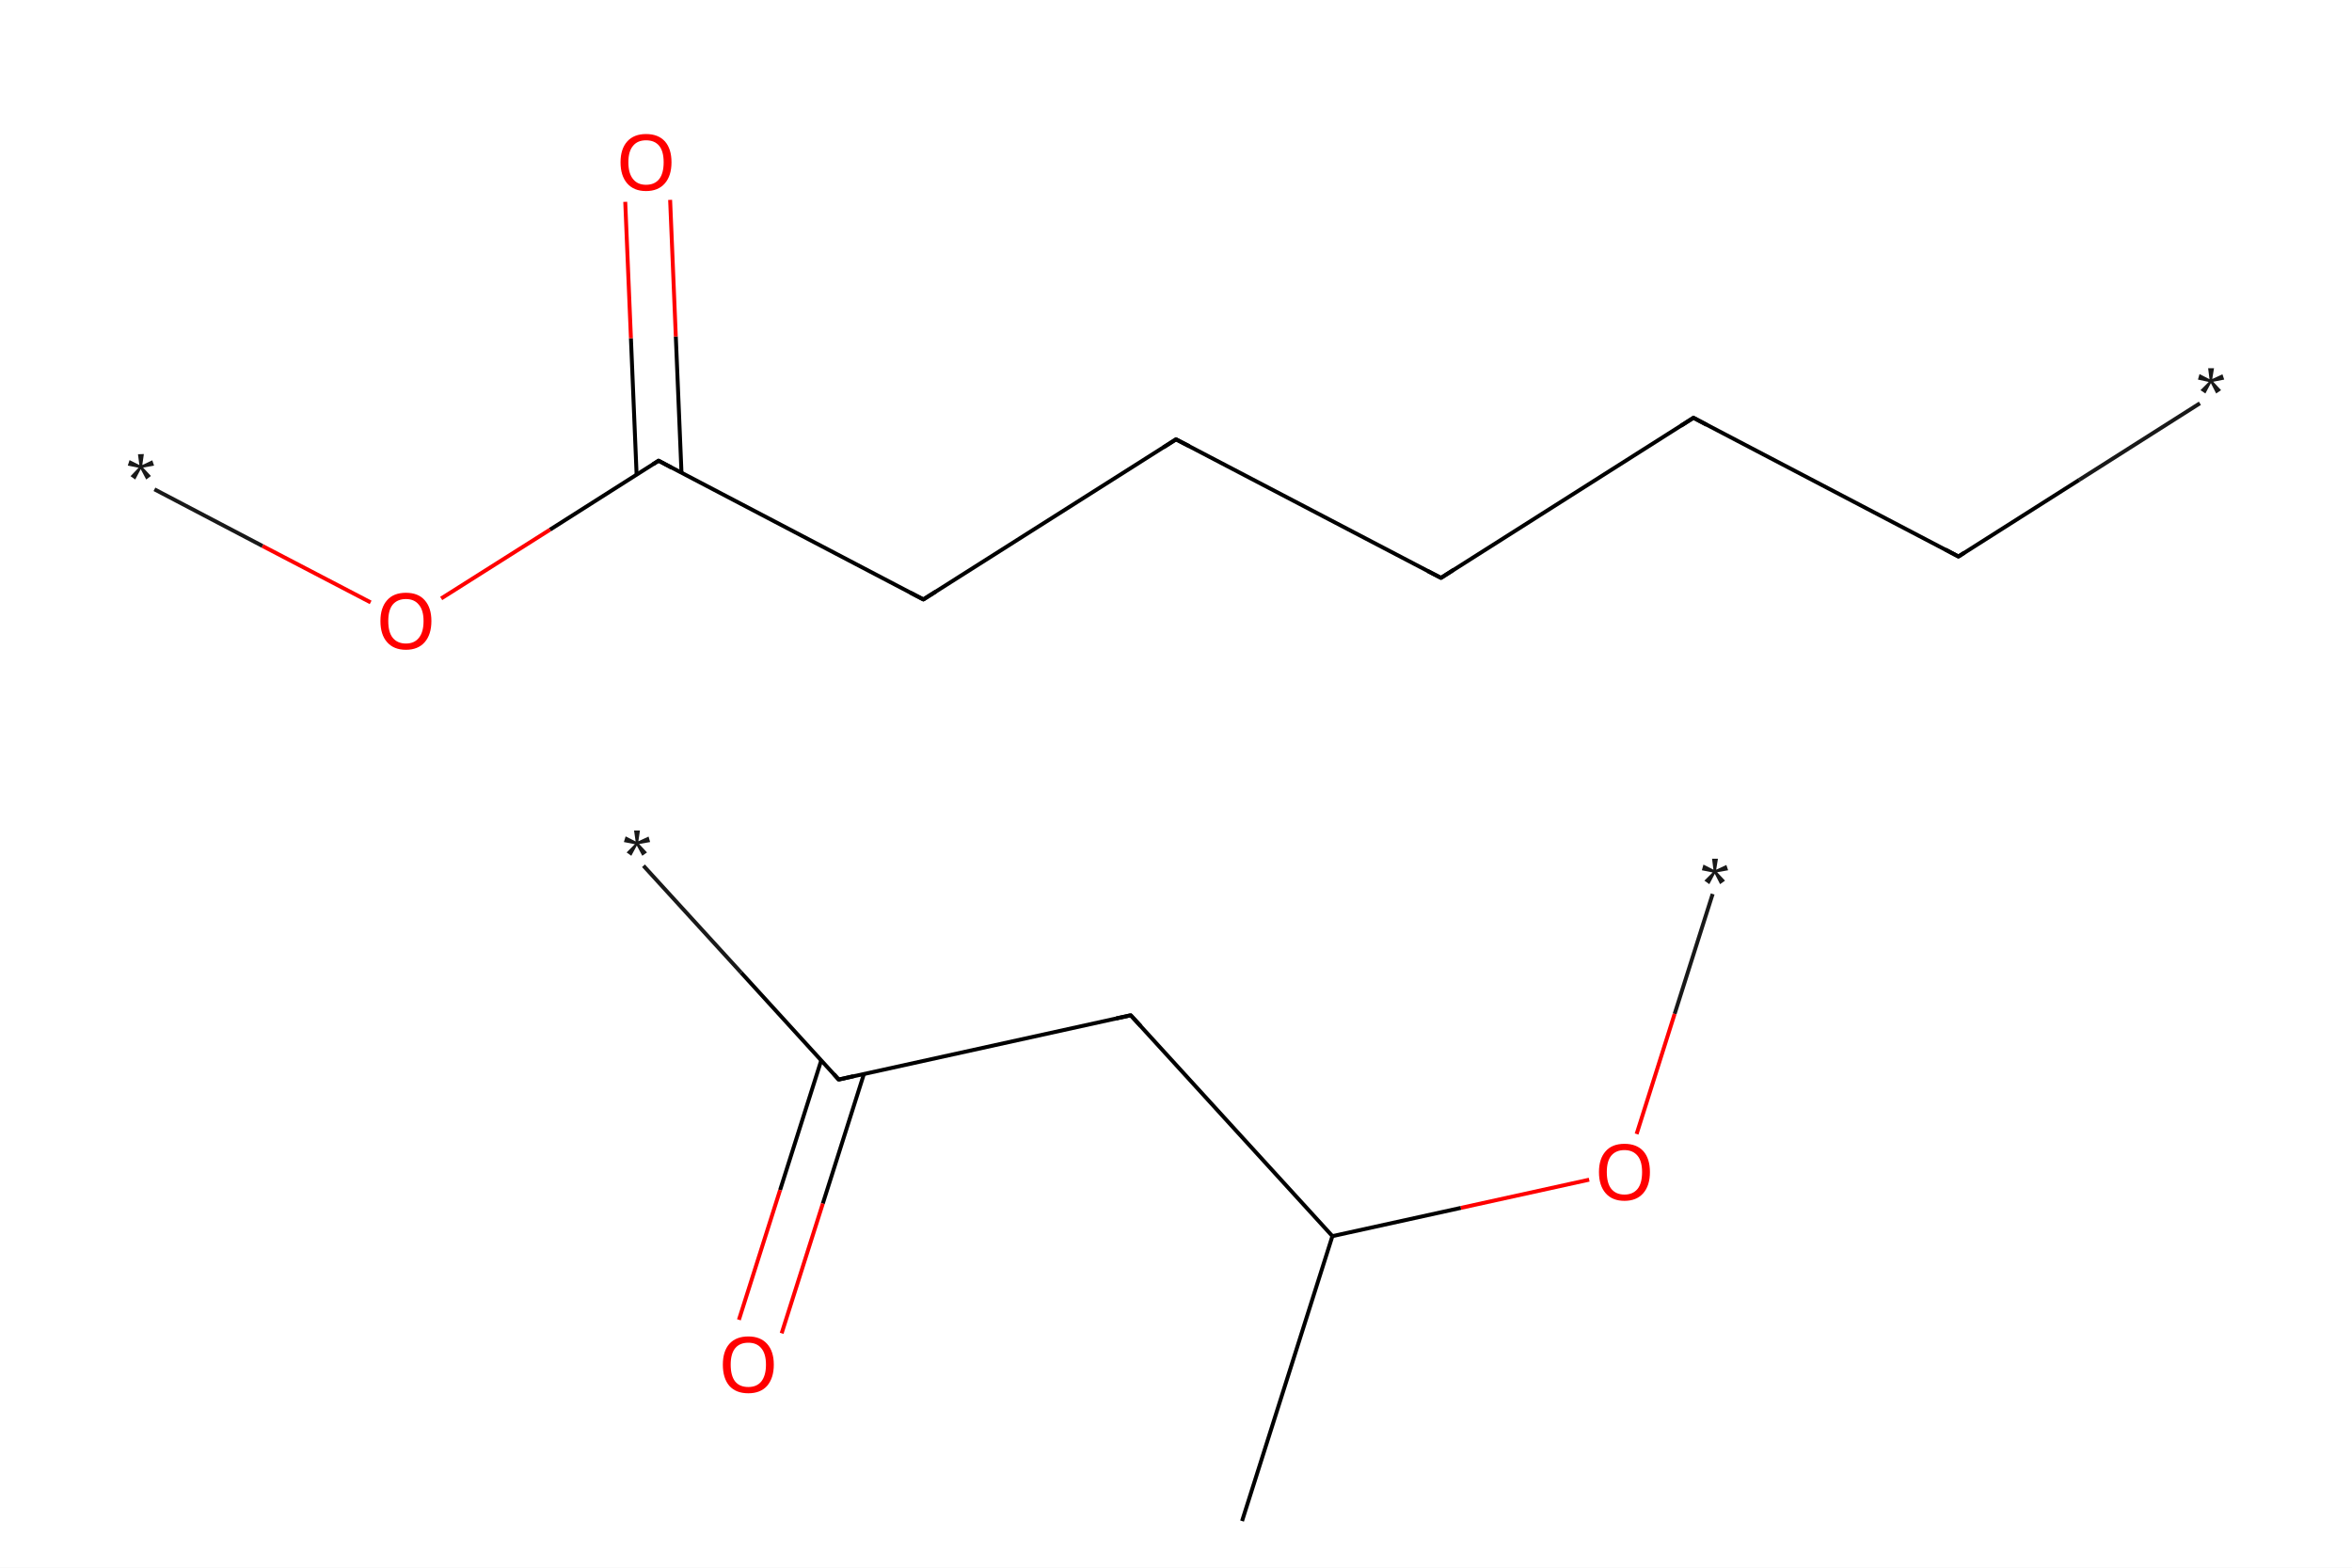
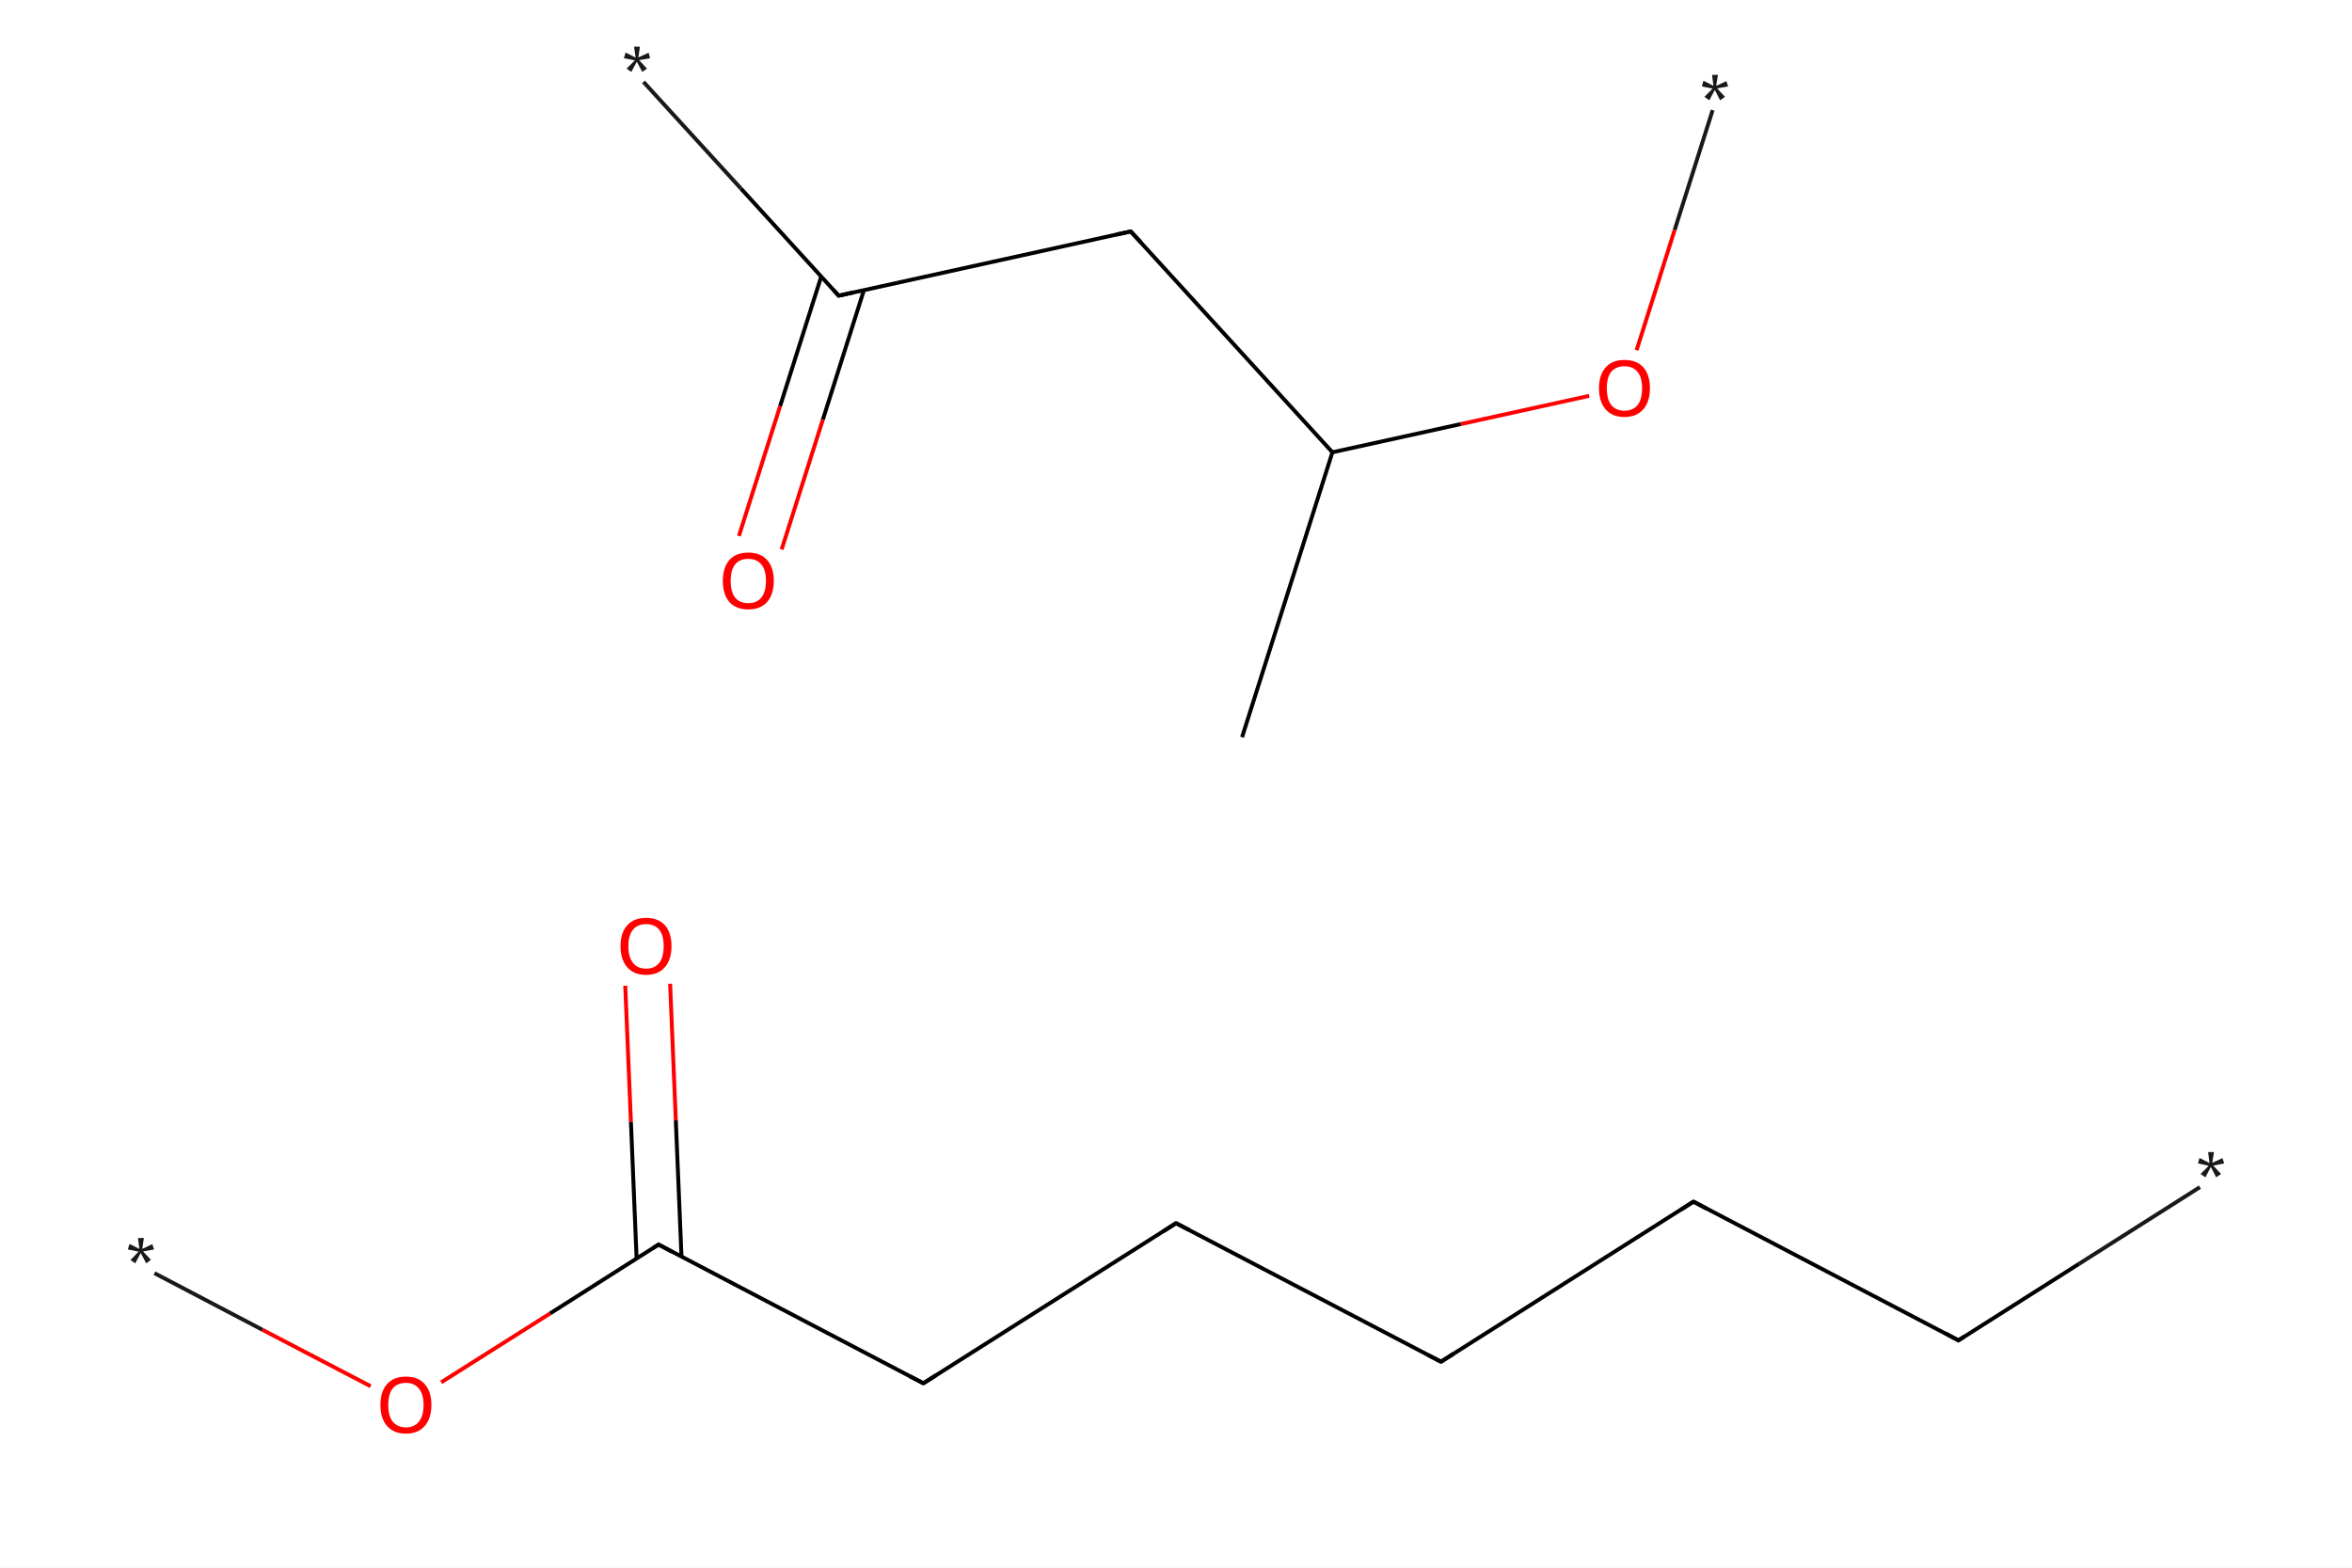
<svg xmlns="http://www.w3.org/2000/svg" version="1.1" baseProfile="full" xml:space="preserve" width="1200px" height="800px" viewBox="0 0 1200 800">
  <rect style="opacity:1.0;fill:#FFFFFF;stroke:none" width="1200.0" height="800.0" x="0.0" y="0.0"> </rect>
-   <path class="bond-0 atom-0 atom-1" d="M 1122.4,205.8 L 1060.8,244.9" style="fill:none;fill-rule:evenodd;stroke:#191919;stroke-width:2.0px;stroke-linecap:butt;stroke-linejoin:miter;stroke-opacity:1" />
-   <path class="bond-0 atom-0 atom-1" d="M 1060.8,244.9 L 999.2,284.0" style="fill:none;fill-rule:evenodd;stroke:#000000;stroke-width:2.0px;stroke-linecap:butt;stroke-linejoin:miter;stroke-opacity:1" />
-   <path class="bond-1 atom-1 atom-2" d="M 999.2,284.0 L 864.0,213.2" style="fill:none;fill-rule:evenodd;stroke:#000000;stroke-width:2.0px;stroke-linecap:butt;stroke-linejoin:miter;stroke-opacity:1" />
-   <path class="bond-2 atom-2 atom-3" d="M 864.0,213.2 L 735.2,294.9" style="fill:none;fill-rule:evenodd;stroke:#000000;stroke-width:2.0px;stroke-linecap:butt;stroke-linejoin:miter;stroke-opacity:1" />
-   <path class="bond-3 atom-3 atom-4" d="M 735.2,294.9 L 600.0,224.2" style="fill:none;fill-rule:evenodd;stroke:#000000;stroke-width:2.0px;stroke-linecap:butt;stroke-linejoin:miter;stroke-opacity:1" />
-   <path class="bond-4 atom-4 atom-5" d="M 600.0,224.2 L 471.1,305.9" style="fill:none;fill-rule:evenodd;stroke:#000000;stroke-width:2.0px;stroke-linecap:butt;stroke-linejoin:miter;stroke-opacity:1" />
-   <path class="bond-5 atom-5 atom-6" d="M 471.1,305.9 L 336.0,235.1" style="fill:none;fill-rule:evenodd;stroke:#000000;stroke-width:2.0px;stroke-linecap:butt;stroke-linejoin:miter;stroke-opacity:1" />
-   <path class="bond-6 atom-6 atom-7" d="M 347.7,241.3 L 344.8,171.7" style="fill:none;fill-rule:evenodd;stroke:#000000;stroke-width:2.0px;stroke-linecap:butt;stroke-linejoin:miter;stroke-opacity:1" />
-   <path class="bond-6 atom-6 atom-7" d="M 344.8,171.7 L 341.9,102.0" style="fill:none;fill-rule:evenodd;stroke:#FF0000;stroke-width:2.0px;stroke-linecap:butt;stroke-linejoin:miter;stroke-opacity:1" />
-   <path class="bond-6 atom-6 atom-7" d="M 324.8,242.2 L 321.9,172.6" style="fill:none;fill-rule:evenodd;stroke:#000000;stroke-width:2.0px;stroke-linecap:butt;stroke-linejoin:miter;stroke-opacity:1" />
-   <path class="bond-6 atom-6 atom-7" d="M 321.9,172.6 L 319.0,103.0" style="fill:none;fill-rule:evenodd;stroke:#FF0000;stroke-width:2.0px;stroke-linecap:butt;stroke-linejoin:miter;stroke-opacity:1" />
-   <path class="bond-7 atom-6 atom-8" d="M 336.0,235.1 L 280.6,270.3" style="fill:none;fill-rule:evenodd;stroke:#000000;stroke-width:2.0px;stroke-linecap:butt;stroke-linejoin:miter;stroke-opacity:1" />
-   <path class="bond-7 atom-6 atom-8" d="M 280.6,270.3 L 225.1,305.4" style="fill:none;fill-rule:evenodd;stroke:#FF0000;stroke-width:2.0px;stroke-linecap:butt;stroke-linejoin:miter;stroke-opacity:1" />
-   <path class="bond-8 atom-8 atom-9" d="M 189.1,307.4 L 133.9,278.6" style="fill:none;fill-rule:evenodd;stroke:#FF0000;stroke-width:2.0px;stroke-linecap:butt;stroke-linejoin:miter;stroke-opacity:1" />
-   <path class="bond-8 atom-8 atom-9" d="M 133.9,278.6 L 78.8,249.7" style="fill:none;fill-rule:evenodd;stroke:#191919;stroke-width:2.0px;stroke-linecap:butt;stroke-linejoin:miter;stroke-opacity:1" />
-   <path d="M 1002.3,282.0 L 999.2,284.0 L 992.5,280.4" style="fill:none;stroke:#000000;stroke-width:2.0px;stroke-linecap:butt;stroke-linejoin:miter;stroke-opacity:1;" />
-   <path d="M 870.8,216.8 L 864.0,213.2 L 857.6,217.3" style="fill:none;stroke:#000000;stroke-width:2.0px;stroke-linecap:butt;stroke-linejoin:miter;stroke-opacity:1;" />
-   <path d="M 741.6,290.8 L 735.2,294.9 L 728.4,291.4" style="fill:none;stroke:#000000;stroke-width:2.0px;stroke-linecap:butt;stroke-linejoin:miter;stroke-opacity:1;" />
-   <path d="M 606.8,227.7 L 600.0,224.2 L 593.6,228.3" style="fill:none;stroke:#000000;stroke-width:2.0px;stroke-linecap:butt;stroke-linejoin:miter;stroke-opacity:1;" />
-   <path d="M 477.6,301.8 L 471.1,305.9 L 464.4,302.4" style="fill:none;stroke:#000000;stroke-width:2.0px;stroke-linecap:butt;stroke-linejoin:miter;stroke-opacity:1;" />
-   <path d="M 342.7,238.7 L 336.0,235.1 L 333.2,236.9" style="fill:none;stroke:#000000;stroke-width:2.0px;stroke-linecap:butt;stroke-linejoin:miter;stroke-opacity:1;" />
-   <path class="atom-0" d="M 1122.7 199.1 L 1126.9 194.9 L 1121.4 193.7 L 1122.2 190.9 L 1127.3 193.5 L 1126.6 187.9 L 1129.6 187.9 L 1128.7 193.4 L 1133.9 191.0 L 1134.8 193.7 L 1129.2 194.8 L 1133.2 199.1 L 1130.7 200.8 L 1128.0 195.5 L 1125.2 200.8 L 1122.7 199.1 " fill="#191919" />
-   <path class="atom-7" d="M 316.6 82.8 Q 316.6 76.0, 320.0 72.2 Q 323.4 68.4, 329.6 68.4 Q 335.9 68.4, 339.3 72.2 Q 342.6 76.0, 342.6 82.8 Q 342.6 89.7, 339.2 93.6 Q 335.8 97.5, 329.6 97.5 Q 323.4 97.5, 320.0 93.6 Q 316.6 89.7, 316.6 82.8 M 329.6 94.3 Q 334.0 94.3, 336.3 91.4 Q 338.6 88.5, 338.6 82.8 Q 338.6 77.2, 336.3 74.4 Q 334.0 71.6, 329.6 71.6 Q 325.3 71.6, 323.0 74.4 Q 320.6 77.2, 320.6 82.8 Q 320.6 88.5, 323.0 91.4 Q 325.3 94.3, 329.6 94.3 " fill="#FF0000" />
-   <path class="atom-8" d="M 194.1 316.9 Q 194.1 310.1, 197.5 306.3 Q 200.8 302.5, 207.1 302.5 Q 213.4 302.5, 216.7 306.3 Q 220.1 310.1, 220.1 316.9 Q 220.1 323.8, 216.7 327.7 Q 213.3 331.6, 207.1 331.6 Q 200.9 331.6, 197.5 327.7 Q 194.1 323.9, 194.1 316.9 M 207.1 328.4 Q 211.4 328.4, 213.7 325.5 Q 216.1 322.6, 216.1 316.9 Q 216.1 311.4, 213.7 308.6 Q 211.4 305.7, 207.1 305.7 Q 202.8 305.7, 200.4 308.5 Q 198.1 311.3, 198.1 316.9 Q 198.1 322.7, 200.4 325.5 Q 202.8 328.4, 207.1 328.4 " fill="#FF0000" />
-   <path class="atom-9" d="M 66.6 243.0 L 70.7 238.7 L 65.2 237.6 L 66.1 234.8 L 71.1 237.3 L 70.4 231.8 L 73.4 231.7 L 72.6 237.3 L 77.7 234.9 L 78.6 237.6 L 73.0 238.6 L 77.0 242.9 L 74.6 244.7 L 71.8 239.4 L 69.0 244.7 L 66.6 243.0 " fill="#191919" />
-   <path class="bond-0 atom-0 atom-1" d="M 873.8,456.2 L 854.4,517.4" style="fill:none;fill-rule:evenodd;stroke:#191919;stroke-width:2.0px;stroke-linecap:butt;stroke-linejoin:miter;stroke-opacity:1" />
-   <path class="bond-0 atom-0 atom-1" d="M 854.4,517.4 L 835.0,578.7" style="fill:none;fill-rule:evenodd;stroke:#FF0000;stroke-width:2.0px;stroke-linecap:butt;stroke-linejoin:miter;stroke-opacity:1" />
-   <path class="bond-1 atom-1 atom-2" d="M 810.8,602.0 L 745.3,616.4" style="fill:none;fill-rule:evenodd;stroke:#FF0000;stroke-width:2.0px;stroke-linecap:butt;stroke-linejoin:miter;stroke-opacity:1" />
-   <path class="bond-1 atom-1 atom-2" d="M 745.3,616.4 L 679.8,630.8" style="fill:none;fill-rule:evenodd;stroke:#000000;stroke-width:2.0px;stroke-linecap:butt;stroke-linejoin:miter;stroke-opacity:1" />
-   <path class="bond-2 atom-2 atom-3" d="M 679.8,630.8 L 633.7,776.2" style="fill:none;fill-rule:evenodd;stroke:#000000;stroke-width:2.0px;stroke-linecap:butt;stroke-linejoin:miter;stroke-opacity:1" />
-   <path class="bond-3 atom-2 atom-4" d="M 679.8,630.8 L 576.9,518.1" style="fill:none;fill-rule:evenodd;stroke:#000000;stroke-width:2.0px;stroke-linecap:butt;stroke-linejoin:miter;stroke-opacity:1" />
-   <path class="bond-4 atom-4 atom-5" d="M 576.9,518.1 L 427.9,550.9" style="fill:none;fill-rule:evenodd;stroke:#000000;stroke-width:2.0px;stroke-linecap:butt;stroke-linejoin:miter;stroke-opacity:1" />
-   <path class="bond-5 atom-5 atom-6" d="M 427.9,550.9 L 378.1,496.3" style="fill:none;fill-rule:evenodd;stroke:#000000;stroke-width:2.0px;stroke-linecap:butt;stroke-linejoin:miter;stroke-opacity:1" />
-   <path class="bond-5 atom-5 atom-6" d="M 378.1,496.3 L 328.3,441.8" style="fill:none;fill-rule:evenodd;stroke:#191919;stroke-width:2.0px;stroke-linecap:butt;stroke-linejoin:miter;stroke-opacity:1" />
-   <path class="bond-6 atom-5 atom-7" d="M 419.0,541.1 L 398.0,607.3" style="fill:none;fill-rule:evenodd;stroke:#000000;stroke-width:2.0px;stroke-linecap:butt;stroke-linejoin:miter;stroke-opacity:1" />
-   <path class="bond-6 atom-5 atom-7" d="M 398.0,607.3 L 377.0,673.5" style="fill:none;fill-rule:evenodd;stroke:#FF0000;stroke-width:2.0px;stroke-linecap:butt;stroke-linejoin:miter;stroke-opacity:1" />
-   <path class="bond-6 atom-5 atom-7" d="M 440.8,548.0 L 419.8,614.2" style="fill:none;fill-rule:evenodd;stroke:#000000;stroke-width:2.0px;stroke-linecap:butt;stroke-linejoin:miter;stroke-opacity:1" />
-   <path class="bond-6 atom-5 atom-7" d="M 419.8,614.2 L 398.8,680.4" style="fill:none;fill-rule:evenodd;stroke:#FF0000;stroke-width:2.0px;stroke-linecap:butt;stroke-linejoin:miter;stroke-opacity:1" />
-   <path d="M 582.1,523.7 L 576.9,518.1 L 569.5,519.7" style="fill:none;stroke:#000000;stroke-width:2.0px;stroke-linecap:butt;stroke-linejoin:miter;stroke-opacity:1;" />
-   <path d="M 435.4,549.2 L 427.9,550.9 L 425.4,548.1" style="fill:none;stroke:#000000;stroke-width:2.0px;stroke-linecap:butt;stroke-linejoin:miter;stroke-opacity:1;" />
-   <path class="atom-0" d="M 869.6 449.4 L 873.8 445.2 L 868.3 444.1 L 869.1 441.2 L 874.2 443.8 L 873.5 438.2 L 876.5 438.2 L 875.6 443.8 L 880.8 441.4 L 881.7 444.1 L 876.1 445.1 L 880.1 449.4 L 877.6 451.2 L 874.9 445.9 L 872.1 451.2 L 869.6 449.4 " fill="#191919" />
-   <path class="atom-1" d="M 815.8 598.1 Q 815.8 591.3, 819.2 587.5 Q 822.5 583.7, 828.8 583.7 Q 835.1 583.7, 838.5 587.5 Q 841.8 591.3, 841.8 598.1 Q 841.8 605.0, 838.4 608.9 Q 835.0 612.8, 828.8 612.8 Q 822.6 612.8, 819.2 608.9 Q 815.8 605.0, 815.8 598.1 M 828.8 609.6 Q 833.1 609.6, 835.5 606.7 Q 837.8 603.8, 837.8 598.1 Q 837.8 592.6, 835.5 589.8 Q 833.1 586.9, 828.8 586.9 Q 824.5 586.9, 822.1 589.7 Q 819.8 592.5, 819.8 598.1 Q 819.8 603.8, 822.1 606.7 Q 824.5 609.6, 828.8 609.6 " fill="#FF0000" />
-   <path class="atom-6" d="M 319.7 435.0 L 323.9 430.8 L 318.3 429.7 L 319.2 426.8 L 324.3 429.4 L 323.5 423.8 L 326.5 423.8 L 325.7 429.3 L 330.9 426.9 L 331.7 429.7 L 326.1 430.7 L 330.1 435.0 L 327.7 436.7 L 324.9 431.5 L 322.1 436.7 L 319.7 435.0 " fill="#191919" />
-   <path class="atom-7" d="M 368.8 696.4 Q 368.8 689.6, 372.1 685.8 Q 375.5 682.0, 381.8 682.0 Q 388.0 682.0, 391.4 685.8 Q 394.8 689.6, 394.8 696.4 Q 394.8 703.2, 391.4 707.2 Q 388.0 711.0, 381.8 711.0 Q 375.5 711.0, 372.1 707.2 Q 368.8 703.3, 368.8 696.4 M 381.8 707.8 Q 386.1 707.8, 388.4 705.0 Q 390.8 702.0, 390.8 696.4 Q 390.8 690.8, 388.4 688.0 Q 386.1 685.2, 381.8 685.2 Q 377.4 685.2, 375.1 688.0 Q 372.8 690.8, 372.8 696.4 Q 372.8 702.1, 375.1 705.0 Q 377.4 707.8, 381.8 707.8 " fill="#FF0000" />
+   <path class="bond-0 atom-0 atom-1" d="M 873.8,56.2 L 854.4,117.4" style="fill:none;fill-rule:evenodd;stroke:#191919;stroke-width:2.0px;stroke-linecap:butt;stroke-linejoin:miter;stroke-opacity:1" />
+   <path class="bond-0 atom-0 atom-1" d="M 854.4,117.4 L 835.0,178.7" style="fill:none;fill-rule:evenodd;stroke:#FF0000;stroke-width:2.0px;stroke-linecap:butt;stroke-linejoin:miter;stroke-opacity:1" />
+   <path class="bond-1 atom-1 atom-2" d="M 810.8,202.0 L 745.3,216.4" style="fill:none;fill-rule:evenodd;stroke:#FF0000;stroke-width:2.0px;stroke-linecap:butt;stroke-linejoin:miter;stroke-opacity:1" />
+   <path class="bond-1 atom-1 atom-2" d="M 745.3,216.4 L 679.8,230.8" style="fill:none;fill-rule:evenodd;stroke:#000000;stroke-width:2.0px;stroke-linecap:butt;stroke-linejoin:miter;stroke-opacity:1" />
+   <path class="bond-2 atom-2 atom-3" d="M 679.8,230.8 L 633.7,376.2" style="fill:none;fill-rule:evenodd;stroke:#000000;stroke-width:2.0px;stroke-linecap:butt;stroke-linejoin:miter;stroke-opacity:1" />
+   <path class="bond-3 atom-2 atom-4" d="M 679.8,230.8 L 576.9,118.1" style="fill:none;fill-rule:evenodd;stroke:#000000;stroke-width:2.0px;stroke-linecap:butt;stroke-linejoin:miter;stroke-opacity:1" />
+   <path class="bond-4 atom-4 atom-5" d="M 576.9,118.1 L 427.9,150.9" style="fill:none;fill-rule:evenodd;stroke:#000000;stroke-width:2.0px;stroke-linecap:butt;stroke-linejoin:miter;stroke-opacity:1" />
+   <path class="bond-5 atom-5 atom-6" d="M 427.9,150.9 L 378.1,96.3" style="fill:none;fill-rule:evenodd;stroke:#000000;stroke-width:2.0px;stroke-linecap:butt;stroke-linejoin:miter;stroke-opacity:1" />
+   <path class="bond-5 atom-5 atom-6" d="M 378.1,96.3 L 328.3,41.8" style="fill:none;fill-rule:evenodd;stroke:#191919;stroke-width:2.0px;stroke-linecap:butt;stroke-linejoin:miter;stroke-opacity:1" />
+   <path class="bond-6 atom-5 atom-7" d="M 419.0,141.1 L 398.0,207.3" style="fill:none;fill-rule:evenodd;stroke:#000000;stroke-width:2.0px;stroke-linecap:butt;stroke-linejoin:miter;stroke-opacity:1" />
+   <path class="bond-6 atom-5 atom-7" d="M 398.0,207.3 L 377.0,273.5" style="fill:none;fill-rule:evenodd;stroke:#FF0000;stroke-width:2.0px;stroke-linecap:butt;stroke-linejoin:miter;stroke-opacity:1" />
+   <path class="bond-6 atom-5 atom-7" d="M 440.8,148.0 L 419.8,214.2" style="fill:none;fill-rule:evenodd;stroke:#000000;stroke-width:2.0px;stroke-linecap:butt;stroke-linejoin:miter;stroke-opacity:1" />
+   <path class="bond-6 atom-5 atom-7" d="M 419.8,214.2 L 398.8,280.4" style="fill:none;fill-rule:evenodd;stroke:#FF0000;stroke-width:2.0px;stroke-linecap:butt;stroke-linejoin:miter;stroke-opacity:1" />
+   <path d="M 582.1,123.7 L 576.9,118.1 L 569.5,119.7" style="fill:none;stroke:#000000;stroke-width:2.0px;stroke-linecap:butt;stroke-linejoin:miter;stroke-opacity:1;" />
+   <path d="M 435.4,149.2 L 427.9,150.9 L 425.4,148.1" style="fill:none;stroke:#000000;stroke-width:2.0px;stroke-linecap:butt;stroke-linejoin:miter;stroke-opacity:1;" />
+   <path class="atom-0" d="M 869.6 49.4 L 873.8 45.2 L 868.3 44.1 L 869.1 41.2 L 874.2 43.8 L 873.5 38.2 L 876.5 38.2 L 875.6 43.8 L 880.8 41.4 L 881.7 44.1 L 876.1 45.1 L 880.1 49.4 L 877.6 51.2 L 874.9 45.9 L 872.1 51.2 L 869.6 49.4 " fill="#191919" />
+   <path class="atom-1" d="M 815.8 198.1 Q 815.8 191.3, 819.2 187.5 Q 822.5 183.7, 828.8 183.7 Q 835.1 183.7, 838.5 187.5 Q 841.8 191.3, 841.8 198.1 Q 841.8 205.0, 838.4 208.9 Q 835.0 212.8, 828.8 212.8 Q 822.6 212.8, 819.2 208.9 Q 815.8 205.0, 815.8 198.1 M 828.8 209.6 Q 833.1 209.6, 835.5 206.7 Q 837.8 203.8, 837.8 198.1 Q 837.8 192.6, 835.5 189.8 Q 833.1 186.9, 828.8 186.9 Q 824.5 186.9, 822.1 189.7 Q 819.8 192.5, 819.8 198.1 Q 819.8 203.8, 822.1 206.7 Q 824.5 209.6, 828.8 209.6 " fill="#FF0000" />
+   <path class="atom-6" d="M 319.7 35.0 L 323.9 30.8 L 318.3 29.7 L 319.2 26.8 L 324.3 29.4 L 323.5 23.8 L 326.5 23.8 L 325.7 29.3 L 330.9 26.9 L 331.7 29.7 L 326.1 30.7 L 330.1 35.0 L 327.7 36.7 L 324.9 31.5 L 322.1 36.7 L 319.7 35.0 " fill="#191919" />
+   <path class="atom-7" d="M 368.8 296.4 Q 368.8 289.6, 372.1 285.8 Q 375.5 282.0, 381.8 282.0 Q 388.0 282.0, 391.4 285.8 Q 394.8 289.6, 394.8 296.4 Q 394.8 303.2, 391.4 307.2 Q 388.0 311.0, 381.8 311.0 Q 375.5 311.0, 372.1 307.2 Q 368.8 303.3, 368.8 296.4 M 381.8 307.8 Q 386.1 307.8, 388.4 305.0 Q 390.8 302.0, 390.8 296.4 Q 390.8 290.8, 388.4 288.0 Q 386.1 285.2, 381.8 285.2 Q 377.4 285.2, 375.1 288.0 Q 372.8 290.8, 372.8 296.4 Q 372.8 302.1, 375.1 305.0 Q 377.4 307.8, 381.8 307.8 " fill="#FF0000" />
+   <path class="bond-0 atom-0 atom-1" d="M 1122.4,605.8 L 1060.8,644.9" style="fill:none;fill-rule:evenodd;stroke:#191919;stroke-width:2.0px;stroke-linecap:butt;stroke-linejoin:miter;stroke-opacity:1" />
+   <path class="bond-0 atom-0 atom-1" d="M 1060.8,644.9 L 999.2,684.0" style="fill:none;fill-rule:evenodd;stroke:#000000;stroke-width:2.0px;stroke-linecap:butt;stroke-linejoin:miter;stroke-opacity:1" />
+   <path class="bond-1 atom-1 atom-2" d="M 999.2,684.0 L 864.0,613.2" style="fill:none;fill-rule:evenodd;stroke:#000000;stroke-width:2.0px;stroke-linecap:butt;stroke-linejoin:miter;stroke-opacity:1" />
+   <path class="bond-2 atom-2 atom-3" d="M 864.0,613.2 L 735.2,694.9" style="fill:none;fill-rule:evenodd;stroke:#000000;stroke-width:2.0px;stroke-linecap:butt;stroke-linejoin:miter;stroke-opacity:1" />
+   <path class="bond-3 atom-3 atom-4" d="M 735.2,694.9 L 600.0,624.2" style="fill:none;fill-rule:evenodd;stroke:#000000;stroke-width:2.0px;stroke-linecap:butt;stroke-linejoin:miter;stroke-opacity:1" />
+   <path class="bond-4 atom-4 atom-5" d="M 600.0,624.2 L 471.1,705.9" style="fill:none;fill-rule:evenodd;stroke:#000000;stroke-width:2.0px;stroke-linecap:butt;stroke-linejoin:miter;stroke-opacity:1" />
+   <path class="bond-5 atom-5 atom-6" d="M 471.1,705.9 L 336.0,635.1" style="fill:none;fill-rule:evenodd;stroke:#000000;stroke-width:2.0px;stroke-linecap:butt;stroke-linejoin:miter;stroke-opacity:1" />
+   <path class="bond-6 atom-6 atom-7" d="M 347.7,641.3 L 344.8,571.7" style="fill:none;fill-rule:evenodd;stroke:#000000;stroke-width:2.0px;stroke-linecap:butt;stroke-linejoin:miter;stroke-opacity:1" />
+   <path class="bond-6 atom-6 atom-7" d="M 344.8,571.7 L 341.9,502.0" style="fill:none;fill-rule:evenodd;stroke:#FF0000;stroke-width:2.0px;stroke-linecap:butt;stroke-linejoin:miter;stroke-opacity:1" />
+   <path class="bond-6 atom-6 atom-7" d="M 324.8,642.2 L 321.9,572.6" style="fill:none;fill-rule:evenodd;stroke:#000000;stroke-width:2.0px;stroke-linecap:butt;stroke-linejoin:miter;stroke-opacity:1" />
+   <path class="bond-6 atom-6 atom-7" d="M 321.9,572.6 L 319.0,503.0" style="fill:none;fill-rule:evenodd;stroke:#FF0000;stroke-width:2.0px;stroke-linecap:butt;stroke-linejoin:miter;stroke-opacity:1" />
+   <path class="bond-7 atom-6 atom-8" d="M 336.0,635.1 L 280.6,670.3" style="fill:none;fill-rule:evenodd;stroke:#000000;stroke-width:2.0px;stroke-linecap:butt;stroke-linejoin:miter;stroke-opacity:1" />
+   <path class="bond-7 atom-6 atom-8" d="M 280.6,670.3 L 225.1,705.4" style="fill:none;fill-rule:evenodd;stroke:#FF0000;stroke-width:2.0px;stroke-linecap:butt;stroke-linejoin:miter;stroke-opacity:1" />
+   <path class="bond-8 atom-8 atom-9" d="M 189.1,707.4 L 133.9,678.6" style="fill:none;fill-rule:evenodd;stroke:#FF0000;stroke-width:2.0px;stroke-linecap:butt;stroke-linejoin:miter;stroke-opacity:1" />
+   <path class="bond-8 atom-8 atom-9" d="M 133.9,678.6 L 78.8,649.7" style="fill:none;fill-rule:evenodd;stroke:#191919;stroke-width:2.0px;stroke-linecap:butt;stroke-linejoin:miter;stroke-opacity:1" />
+   <path d="M 1002.3,682.0 L 999.2,684.0 L 992.5,680.4" style="fill:none;stroke:#000000;stroke-width:2.0px;stroke-linecap:butt;stroke-linejoin:miter;stroke-opacity:1;" />
+   <path d="M 870.8,616.8 L 864.0,613.2 L 857.6,617.3" style="fill:none;stroke:#000000;stroke-width:2.0px;stroke-linecap:butt;stroke-linejoin:miter;stroke-opacity:1;" />
+   <path d="M 741.6,690.8 L 735.2,694.9 L 728.4,691.4" style="fill:none;stroke:#000000;stroke-width:2.0px;stroke-linecap:butt;stroke-linejoin:miter;stroke-opacity:1;" />
+   <path d="M 606.8,627.7 L 600.0,624.2 L 593.6,628.3" style="fill:none;stroke:#000000;stroke-width:2.0px;stroke-linecap:butt;stroke-linejoin:miter;stroke-opacity:1;" />
+   <path d="M 477.6,701.8 L 471.1,705.9 L 464.4,702.4" style="fill:none;stroke:#000000;stroke-width:2.0px;stroke-linecap:butt;stroke-linejoin:miter;stroke-opacity:1;" />
+   <path d="M 342.7,638.7 L 336.0,635.1 L 333.2,636.9" style="fill:none;stroke:#000000;stroke-width:2.0px;stroke-linecap:butt;stroke-linejoin:miter;stroke-opacity:1;" />
+   <path class="atom-0" d="M 1122.7 599.1 L 1126.9 594.9 L 1121.4 593.7 L 1122.2 590.9 L 1127.3 593.5 L 1126.6 587.9 L 1129.6 587.9 L 1128.7 593.4 L 1133.9 591.0 L 1134.8 593.7 L 1129.2 594.8 L 1133.2 599.1 L 1130.7 600.8 L 1128.0 595.5 L 1125.2 600.8 L 1122.7 599.1 " fill="#191919" />
+   <path class="atom-7" d="M 316.6 482.8 Q 316.6 476.0, 320.0 472.2 Q 323.4 468.4, 329.6 468.4 Q 335.9 468.4, 339.3 472.2 Q 342.6 476.0, 342.6 482.8 Q 342.6 489.7, 339.2 493.6 Q 335.8 497.5, 329.6 497.5 Q 323.4 497.5, 320.0 493.6 Q 316.6 489.7, 316.6 482.8 M 329.6 494.3 Q 334.0 494.3, 336.3 491.4 Q 338.6 488.5, 338.6 482.8 Q 338.6 477.2, 336.3 474.4 Q 334.0 471.6, 329.6 471.6 Q 325.3 471.6, 323.0 474.4 Q 320.6 477.2, 320.6 482.8 Q 320.6 488.5, 323.0 491.4 Q 325.3 494.3, 329.6 494.3 " fill="#FF0000" />
+   <path class="atom-8" d="M 194.1 716.9 Q 194.1 710.1, 197.5 706.3 Q 200.8 702.5, 207.1 702.5 Q 213.4 702.5, 216.7 706.3 Q 220.1 710.1, 220.1 716.9 Q 220.1 723.8, 216.7 727.7 Q 213.3 731.6, 207.1 731.6 Q 200.9 731.6, 197.5 727.7 Q 194.1 723.9, 194.1 716.9 M 207.1 728.4 Q 211.4 728.4, 213.7 725.5 Q 216.1 722.6, 216.1 716.9 Q 216.1 711.4, 213.7 708.6 Q 211.4 705.7, 207.1 705.7 Q 202.8 705.7, 200.4 708.5 Q 198.1 711.3, 198.1 716.9 Q 198.1 722.7, 200.4 725.5 Q 202.8 728.4, 207.1 728.4 " fill="#FF0000" />
+   <path class="atom-9" d="M 66.6 643.0 L 70.7 638.7 L 65.2 637.6 L 66.1 634.8 L 71.1 637.3 L 70.4 631.8 L 73.4 631.7 L 72.6 637.3 L 77.7 634.9 L 78.6 637.6 L 73.0 638.6 L 77.0 642.9 L 74.6 644.7 L 71.8 639.4 L 69.0 644.7 L 66.6 643.0 " fill="#191919" />
</svg>
